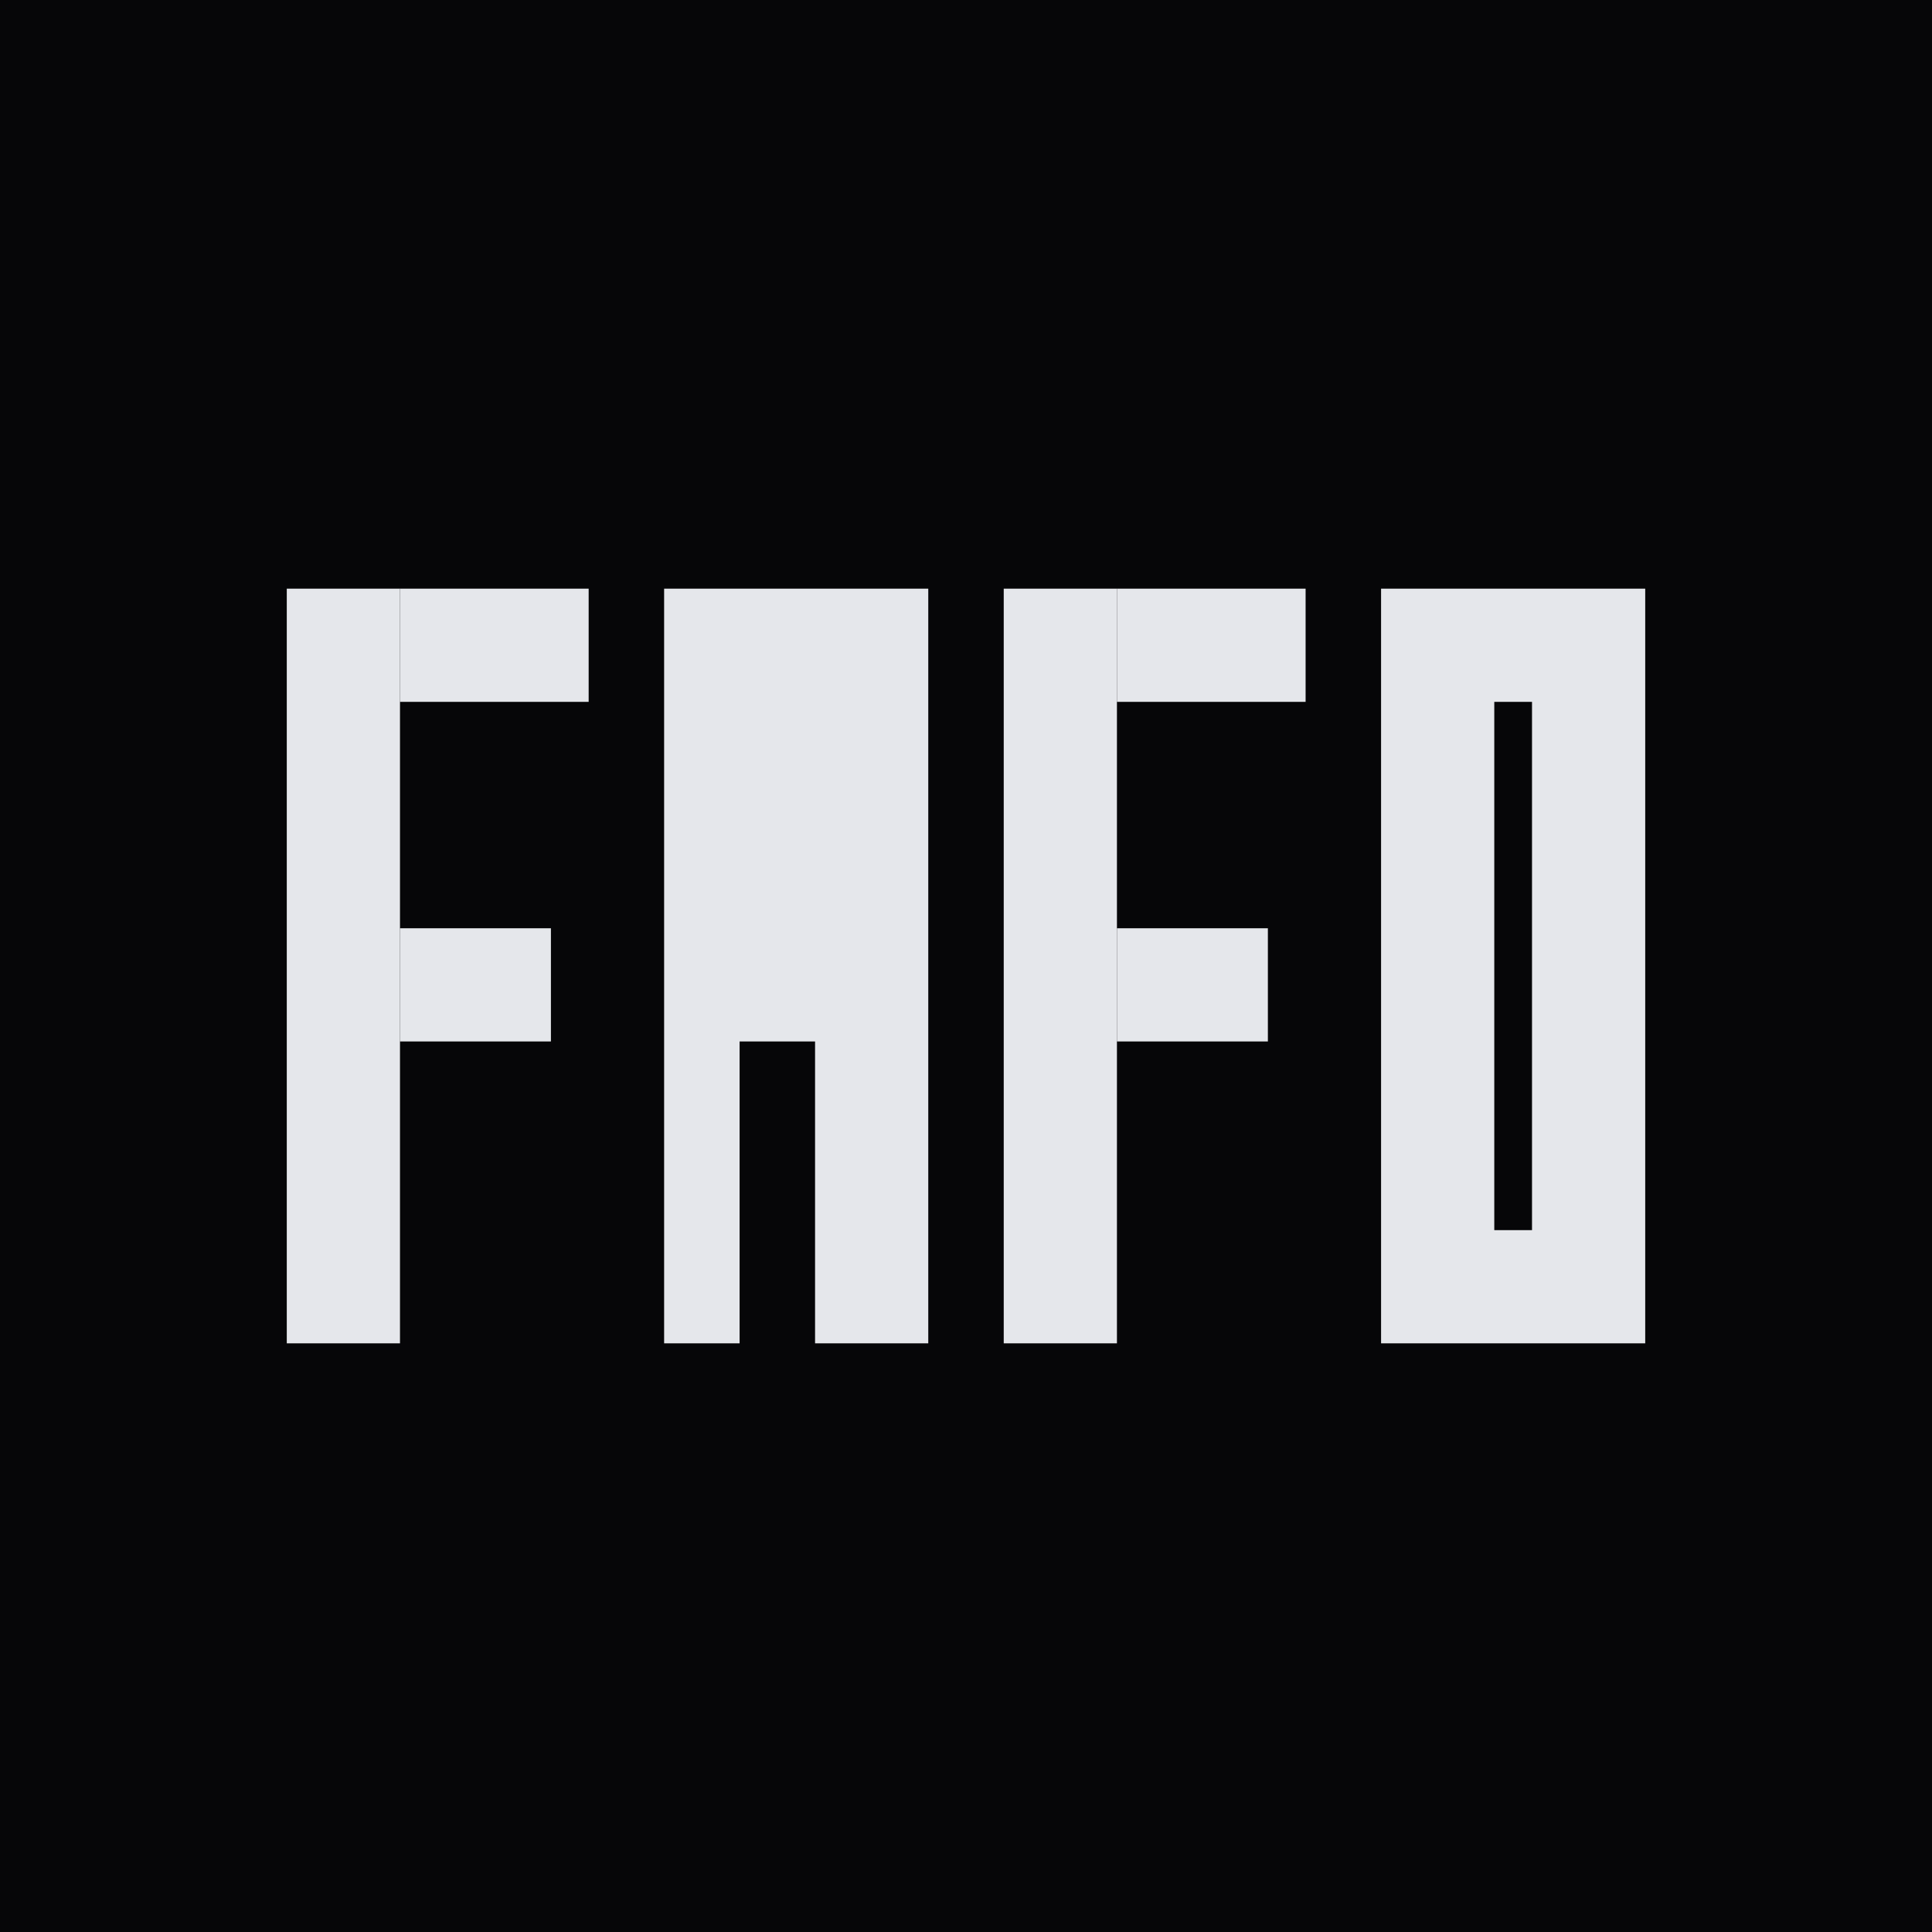
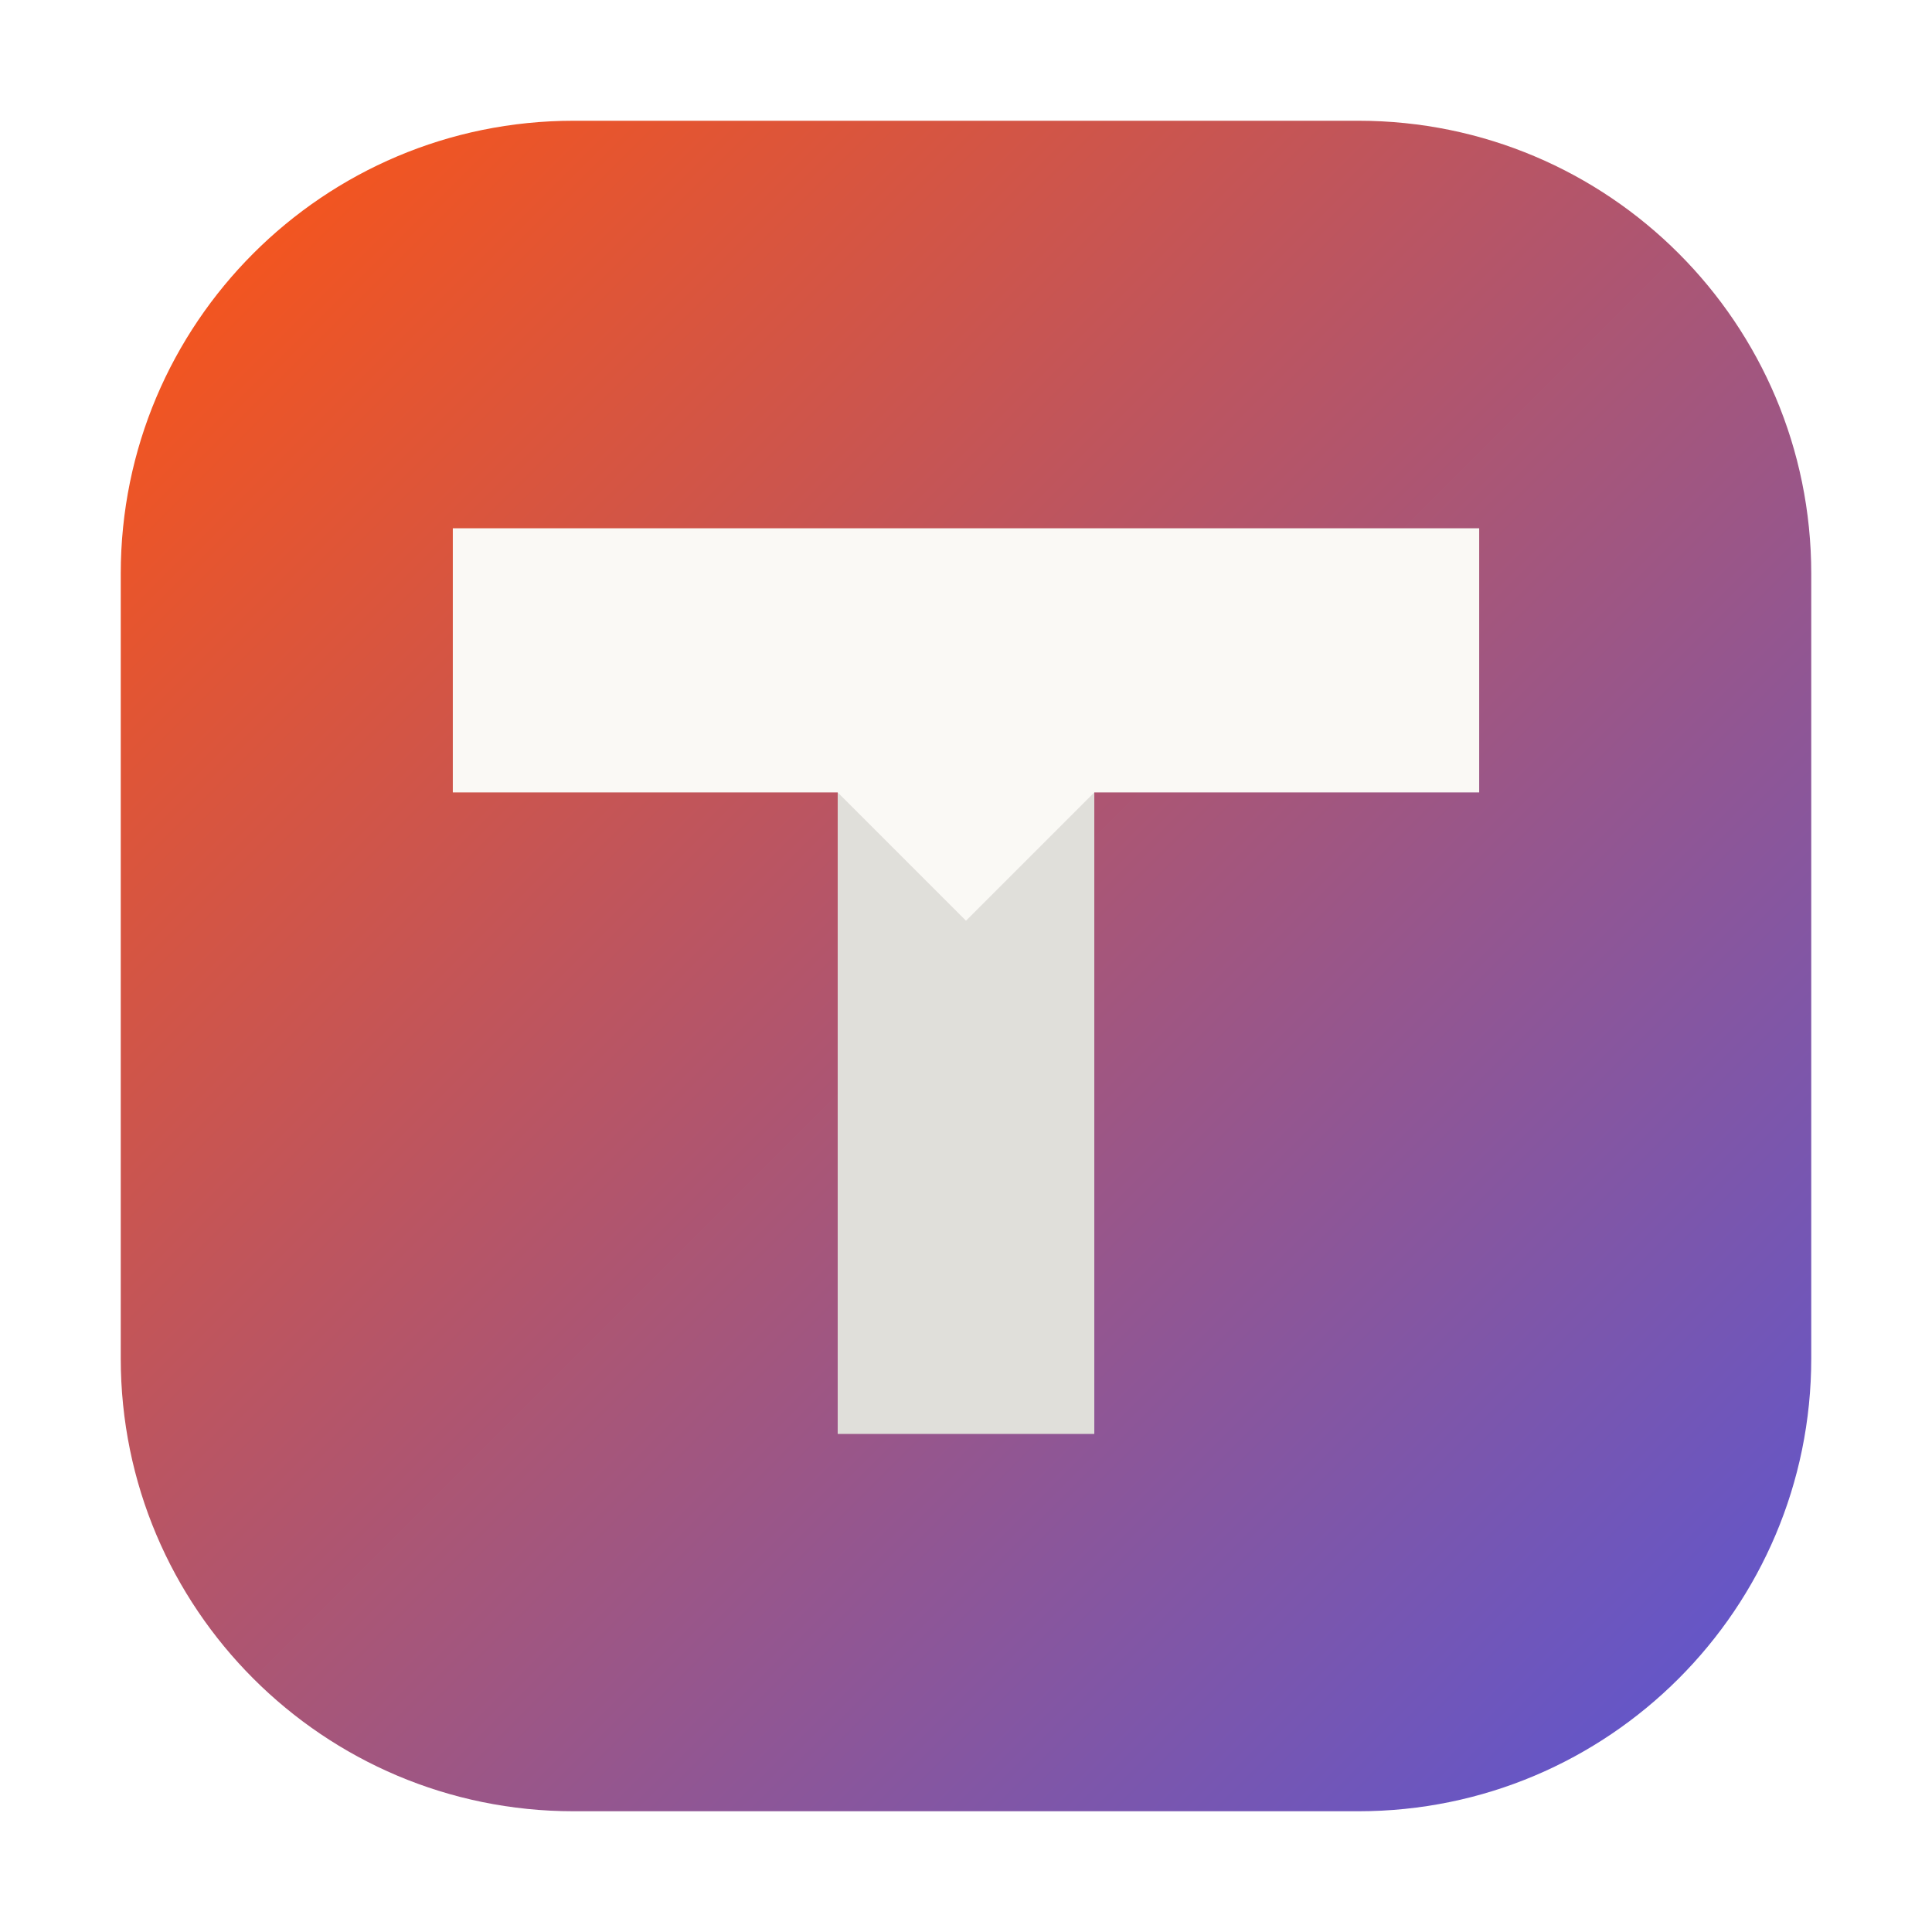
<svg xmlns="http://www.w3.org/2000/svg" width="512" height="512" viewBox="0 0 512 512" fill="none">
-   <rect width="512" height="512" fill="#060608" />
-   <rect x="76" y="156" width="30" height="200" fill="#e5e7eb" />
-   <rect x="106" y="156" width="50" height="30" fill="#e5e7eb" />
-   <rect x="106" y="246" width="40" height="30" fill="#e5e7eb" />
-   <path d="M176 356V156H246V356H216V276H196V356H176ZM196 186H226V246H196V186Z" fill="#e5e7eb" />
-   <rect x="266" y="156" width="30" height="200" fill="#e5e7eb" />
-   <rect x="296" y="156" width="50" height="30" fill="#e5e7eb" />
-   <rect x="296" y="246" width="40" height="30" fill="#e5e7eb" />
-   <path d="M366 156H436V356H366V156ZM396 186V326H406V186H396Z" fill="#e5e7eb" />
+   <defs>
+     <linearGradient id="logo-grad" x1="0%" y1="0%" x2="100%" y2="100%">
+       <stop offset="0%" stop-color="#ff5511" />
+       <stop offset="100%" stop-color="#5856d6" />
+     </linearGradient>
+   </defs>
+   <rect x="32" y="32" width="448" height="448" rx="120" fill="url(#logo-grad)" />
+   <path d="M120 140 H392 V210 H290 V380 H222 V210 H120 Z" fill="#faf9f5" />
+   <path d="M222 210 L256 244 L290 210 V380 H222 Z" fill="#1b1713" opacity="0.12" />
</svg>
